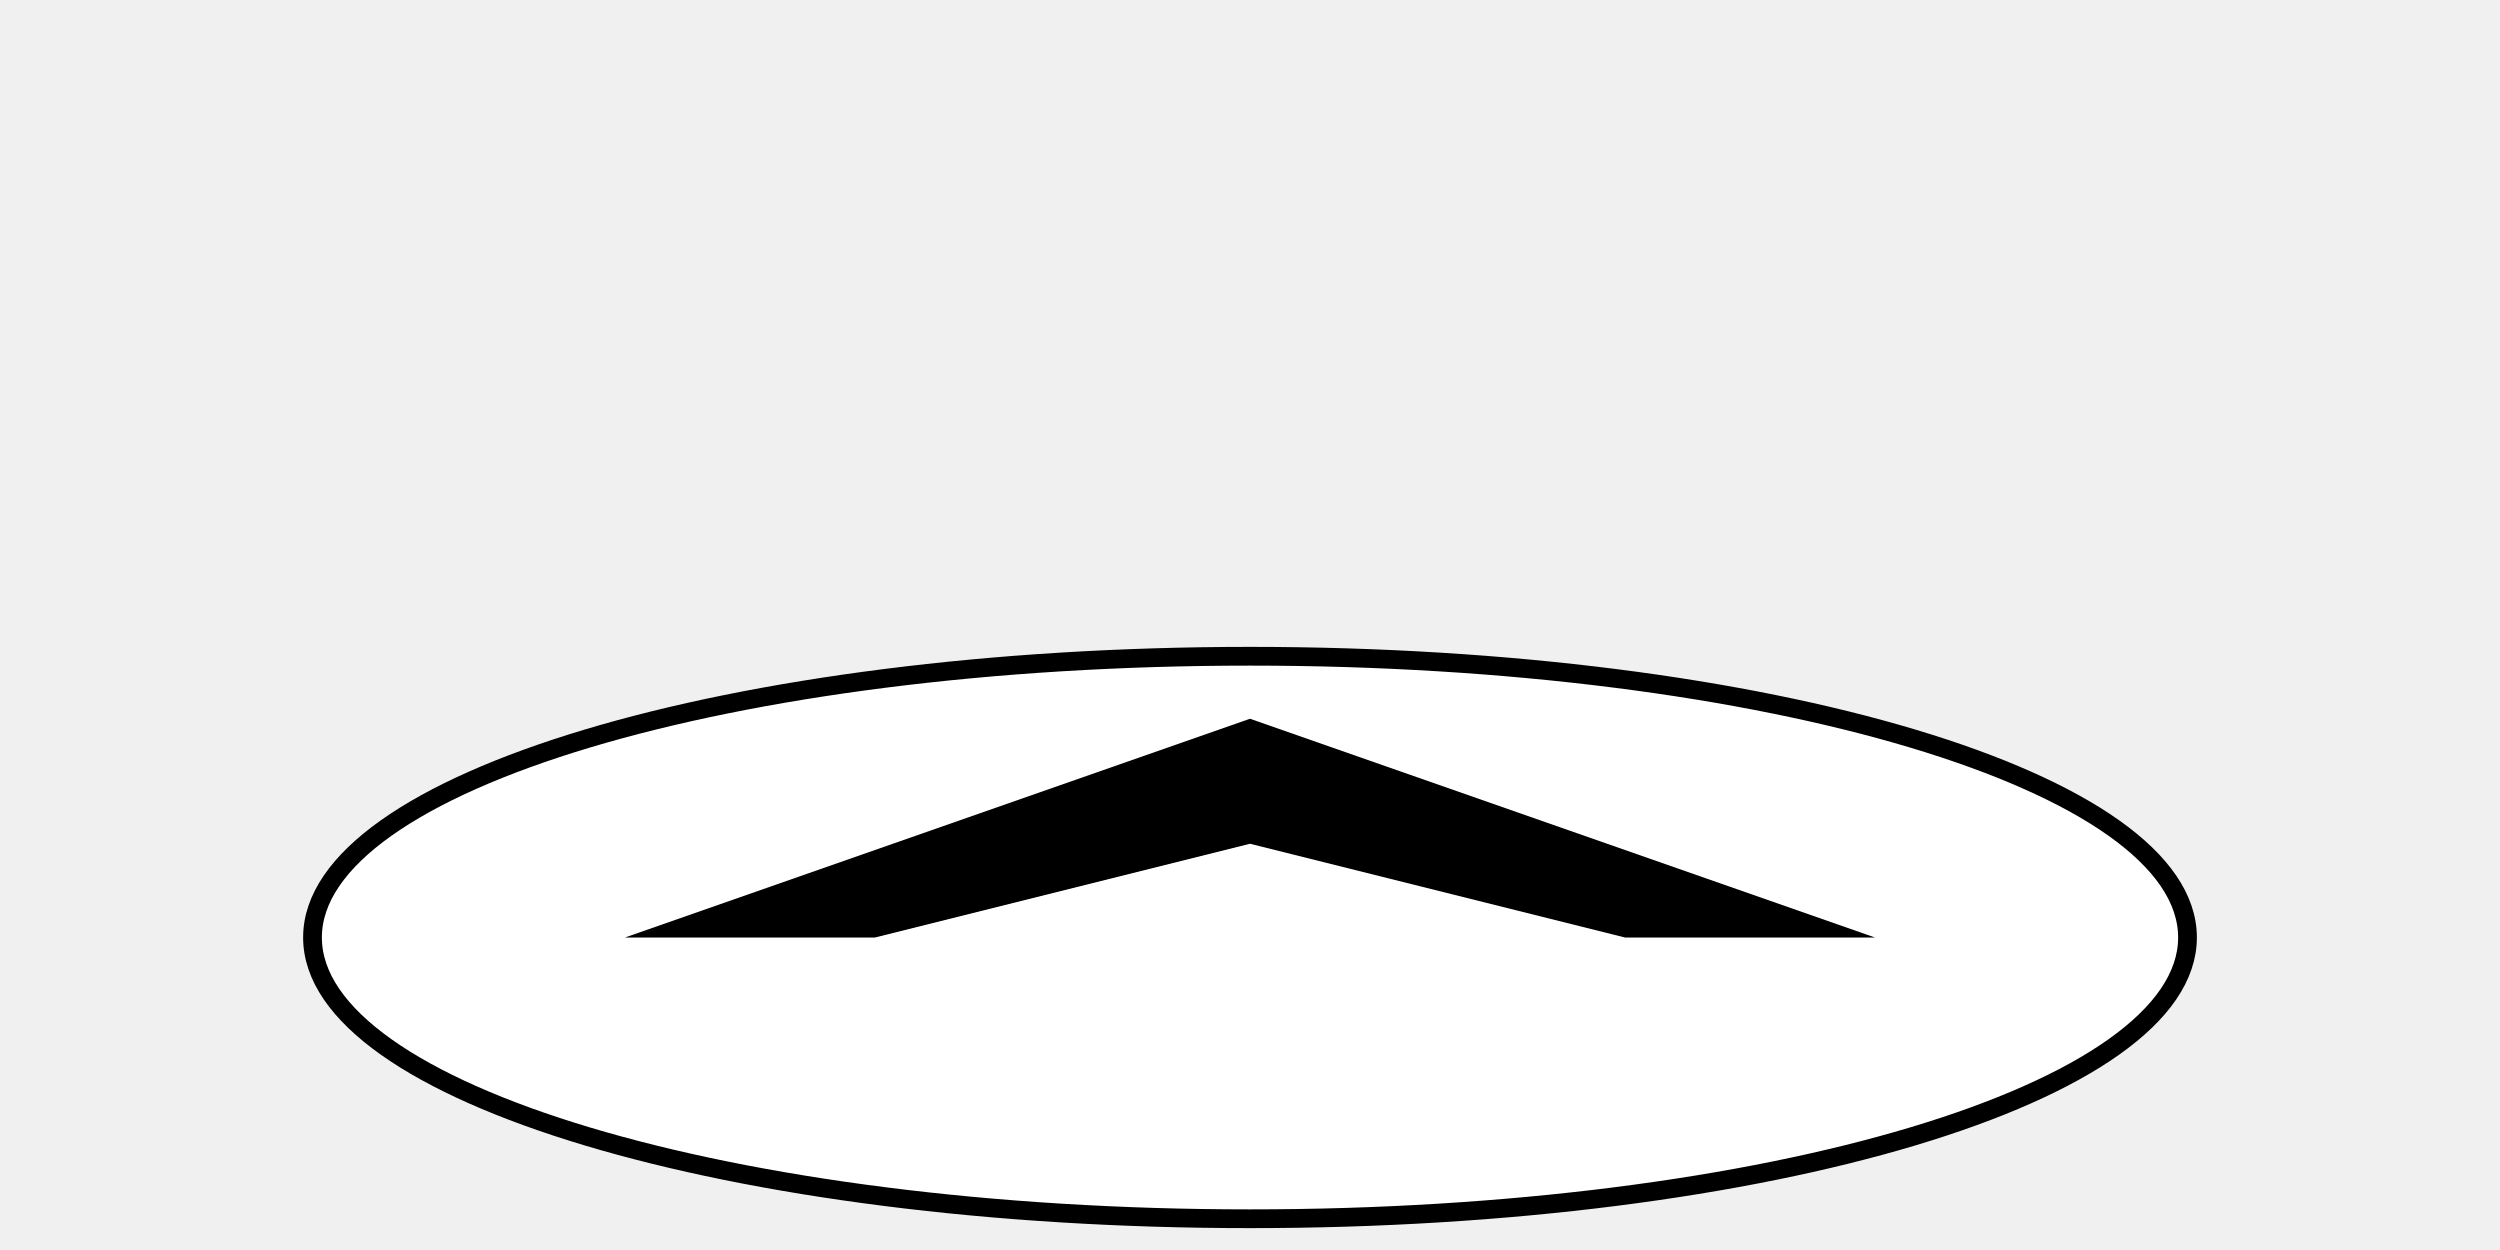
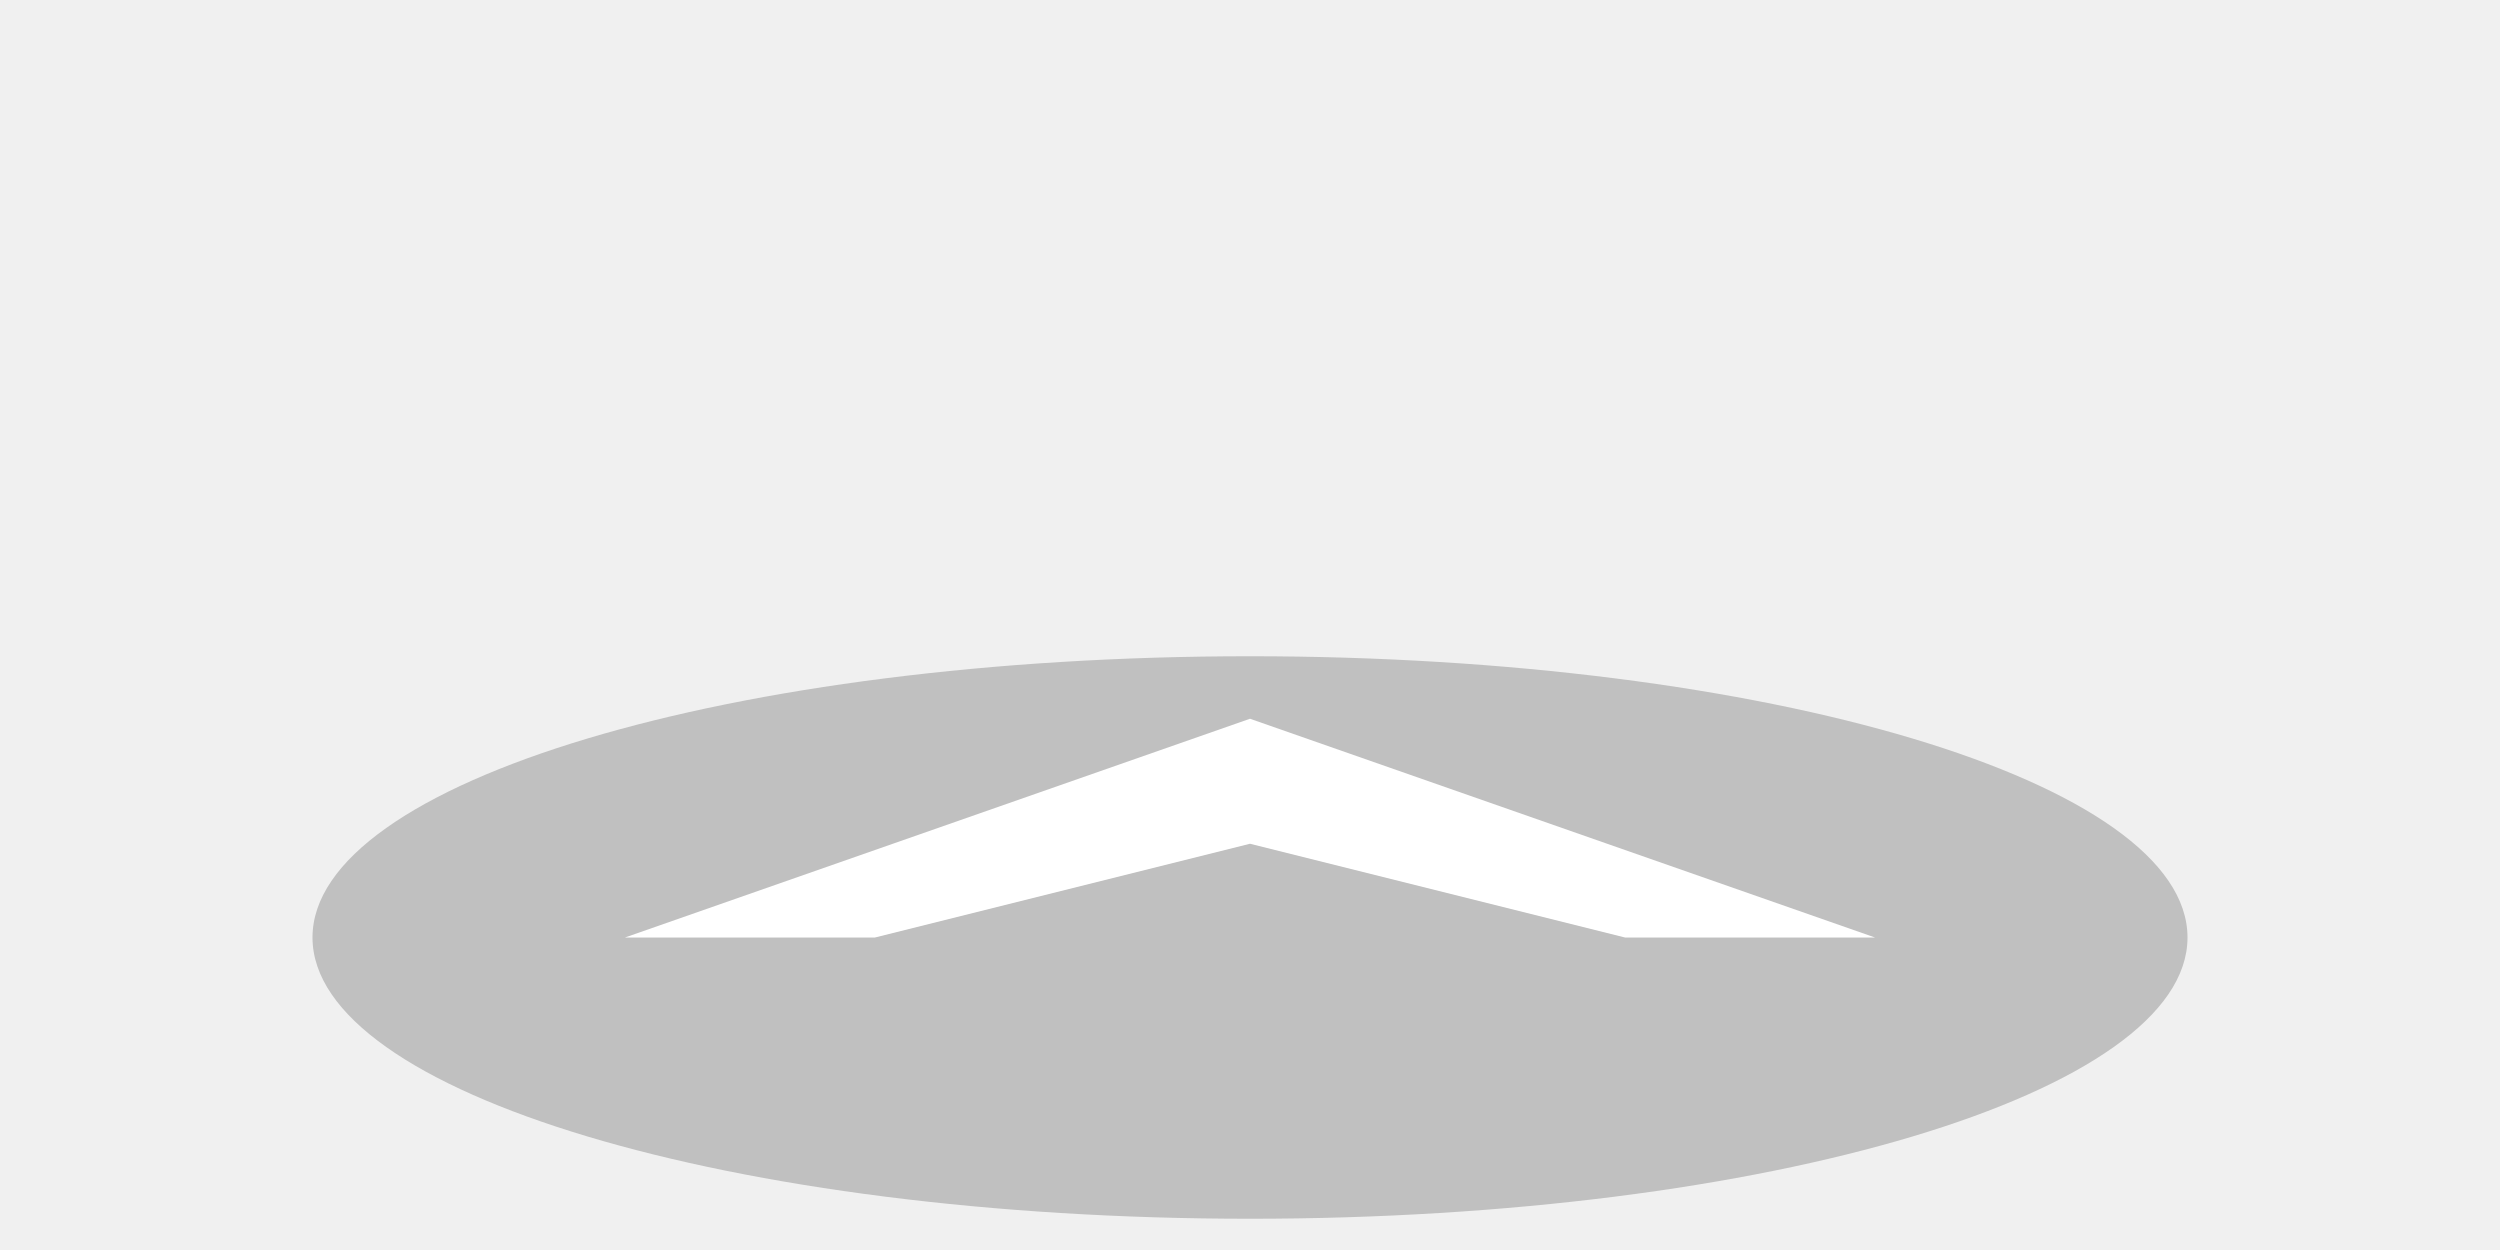
- <svg xmlns="http://www.w3.org/2000/svg" width="400" height="200" viewBox="0 0 400 200">
-   <ellipse cx="200" cy="150" rx="150" ry="45" fill="white" stroke="black" stroke-width="3" />
-   <polygon points="200,115 300,150 260,150 200,135 140,150 100,150" fill="black" />
+ <svg xmlns="http://www.w3.org/2000/svg" width="600" height="300" viewBox="0 0 400 200">
+   <style>
+     .floor-ellipse {
+       fill: rgba(0, 0, 0, 0.2);
+       transition: fill 0.3s ease;
+     }
+     .floor-ellipse:hover {
+       fill: rgba(0, 0, 0, 0.4);
+     }
+   </style>
+   <ellipse cx="200" cy="150" rx="150" ry="45" class="floor-ellipse" />
+   <polygon points="200,115 300,150 260,150 200,135 140,150 100,150" fill="white" />
</svg>
